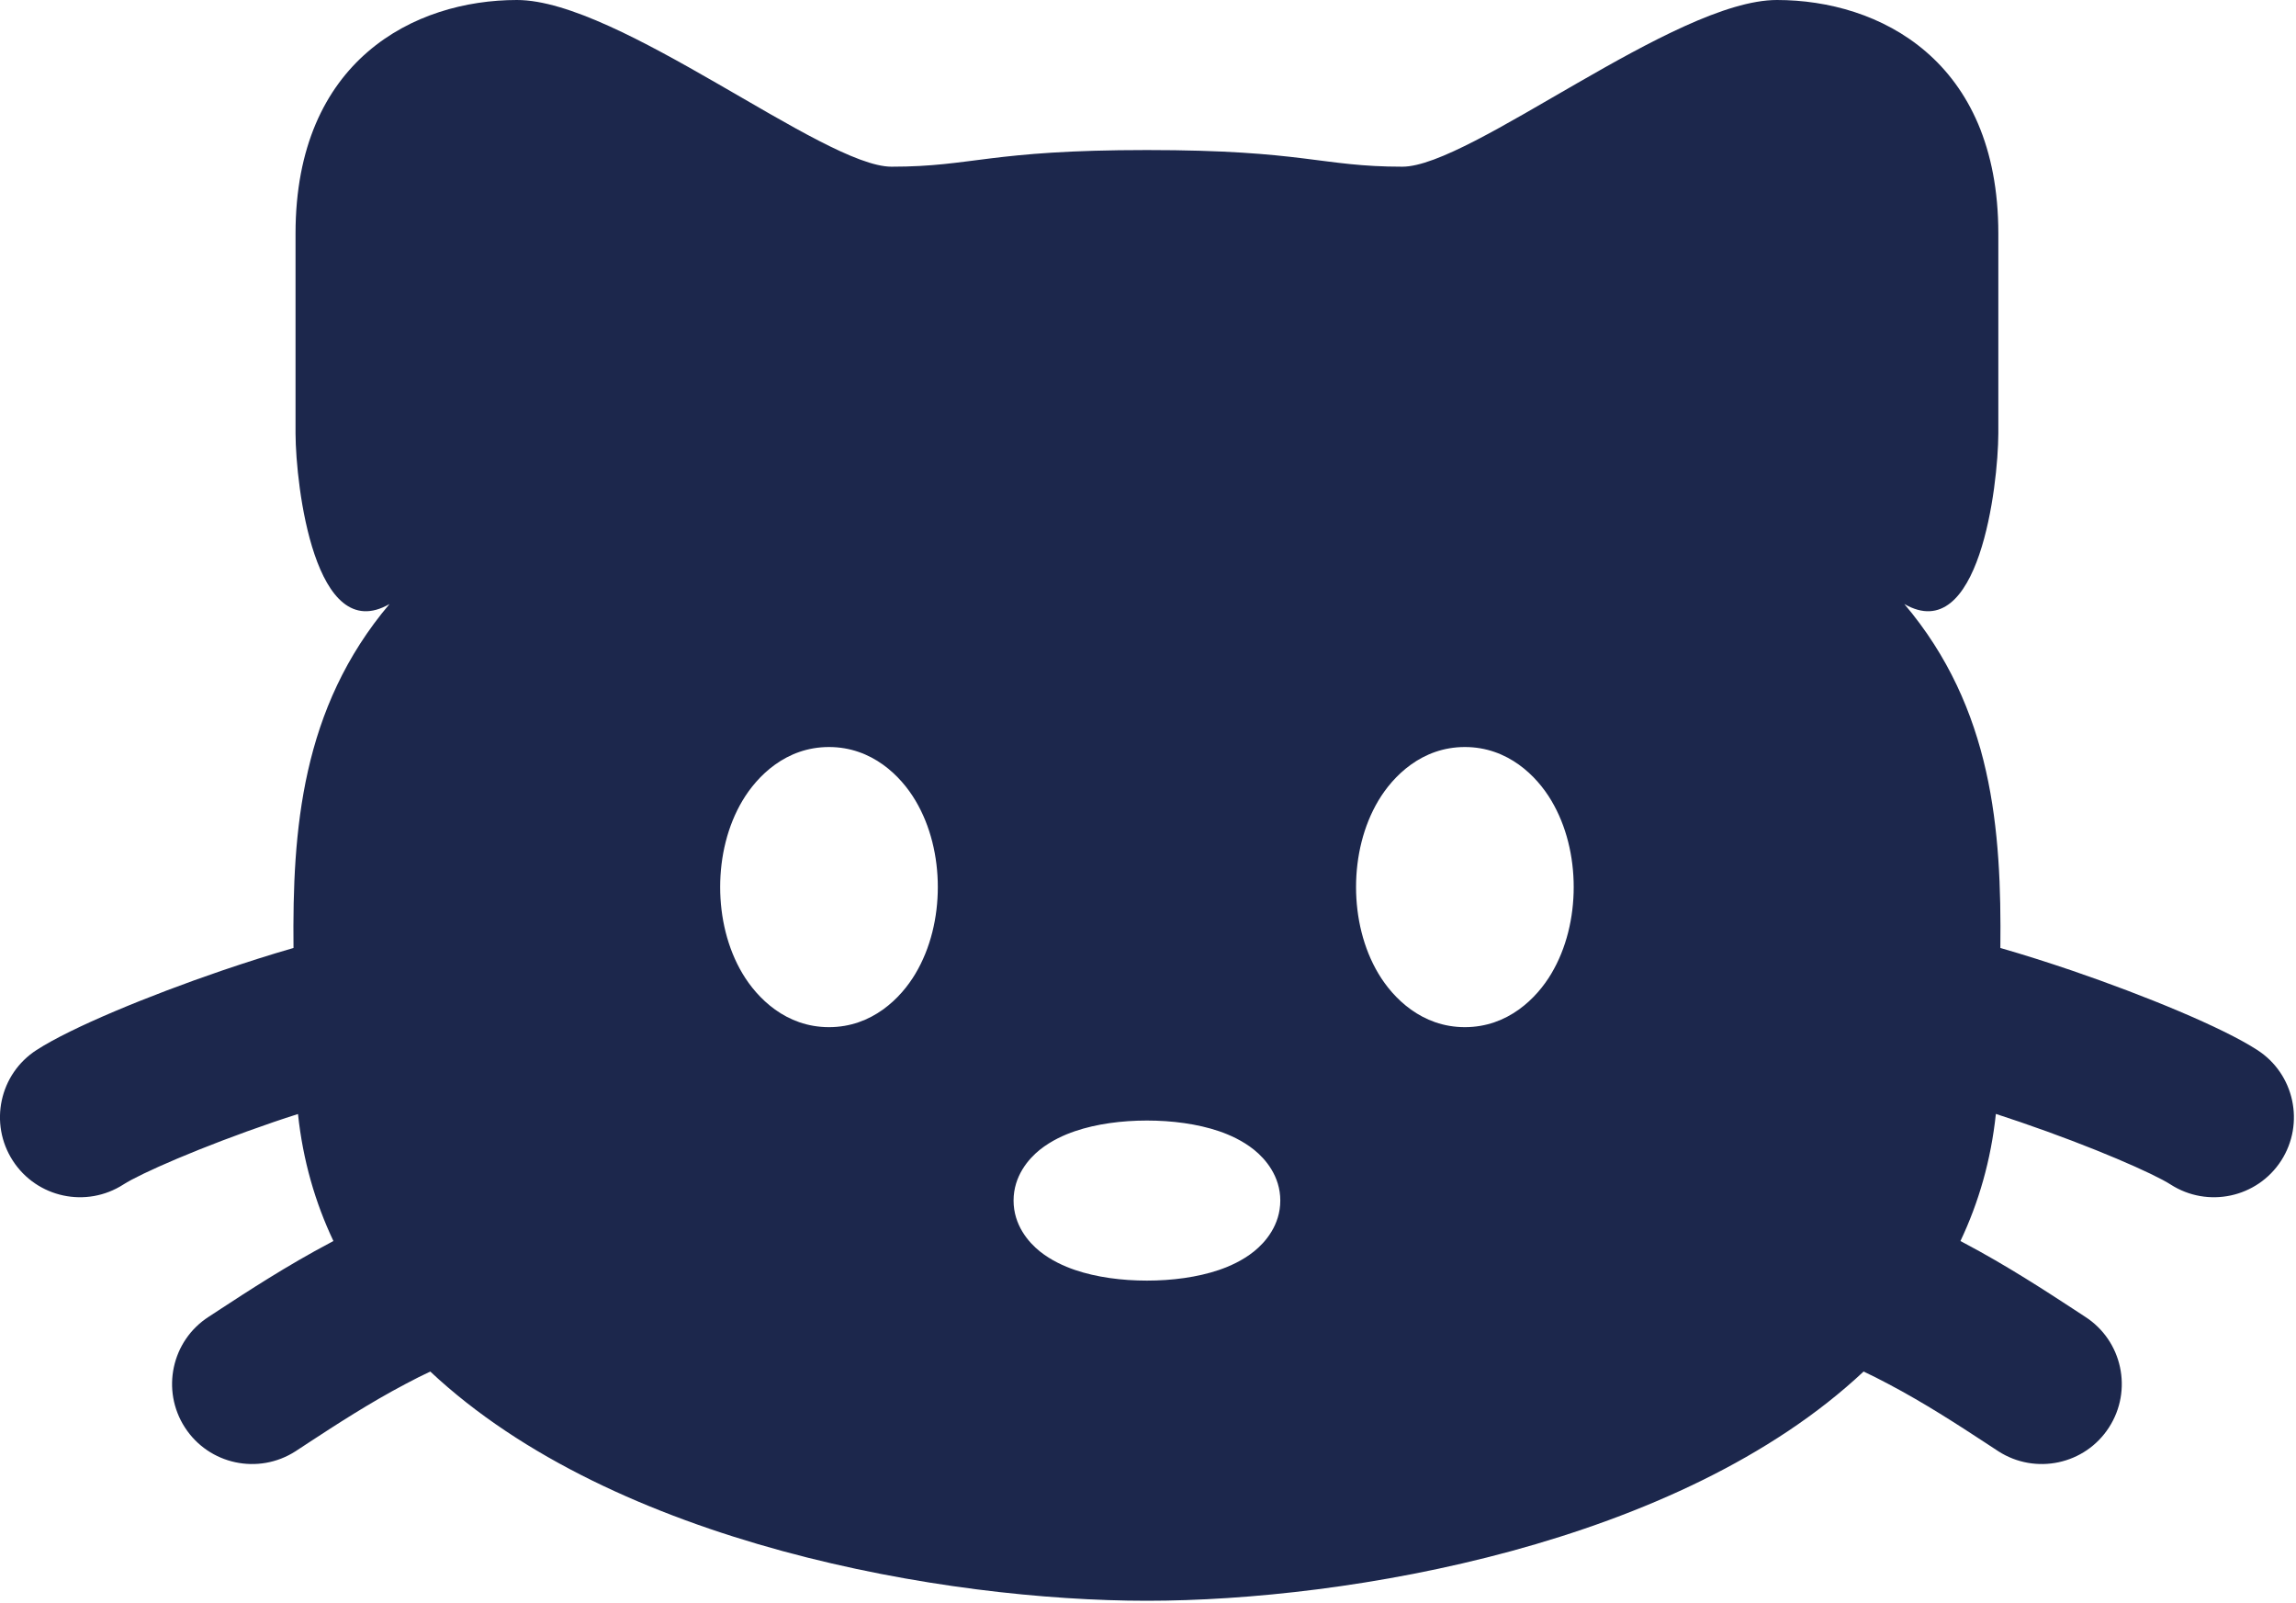
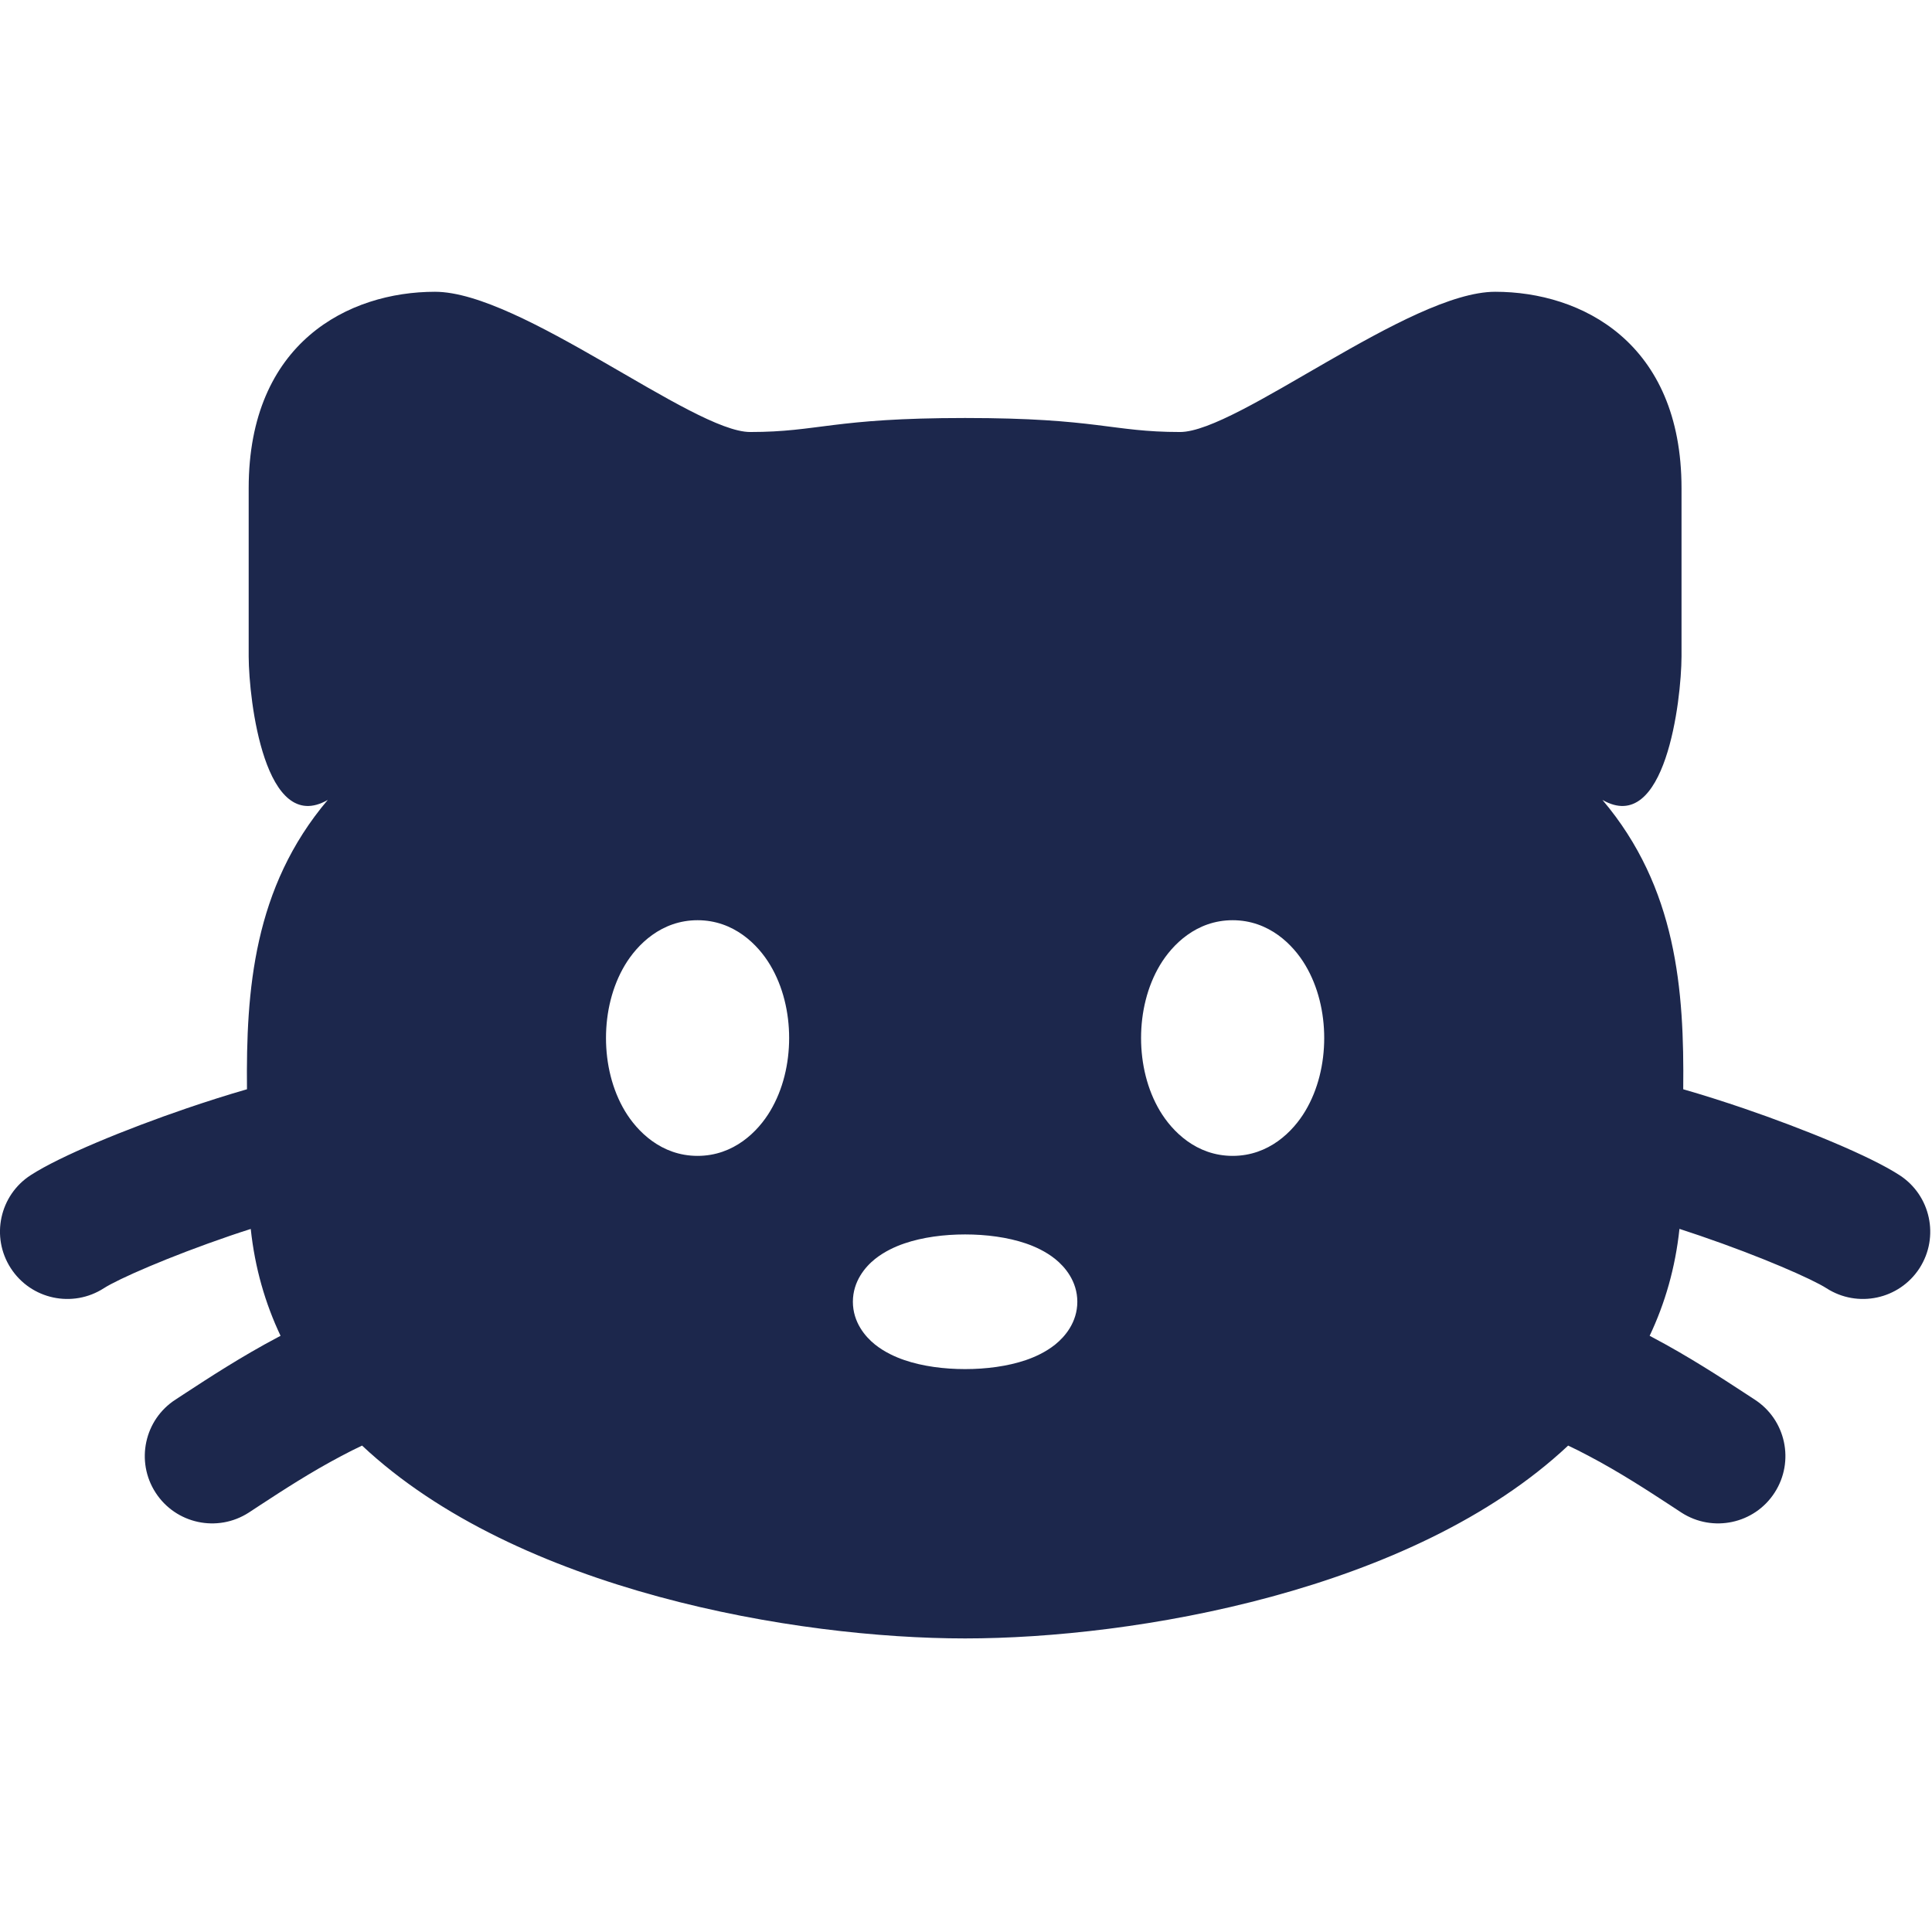
- <svg xmlns="http://www.w3.org/2000/svg" fill="none" width="24" hight="24" viewBox="1 5 21.52 15.02">
+ <svg xmlns="http://www.w3.org/2000/svg" fill="none" width="24" height="24" viewBox="1 5 21.52 15.02">
  <path fill-rule="evenodd" clip-rule="evenodd" d="M11.75 6.406C10.27 6.406 10.122 6.562 9.356 6.562C8.718 6.562 6.802 5 5.845 5C4.887 5 3.77 5.562 3.77 7.188V9.062C3.772 9.555 3.951 11.063 4.651 10.66C3.823 11.638 3.74 12.779 3.751 13.883C3.528 13.947 3.301 14.02 3.08 14.095C2.396 14.329 1.671 14.627 1.343 14.839C0.995 15.063 0.895 15.528 1.12 15.876C1.345 16.224 1.809 16.323 2.157 16.099C2.313 15.998 2.878 15.749 3.565 15.514C3.641 15.488 3.717 15.463 3.793 15.439C3.839 15.872 3.954 16.268 4.125 16.629L4.101 16.642C3.691 16.858 3.311 17.107 3.069 17.265C3.027 17.293 2.989 17.317 2.956 17.339C2.608 17.563 2.508 18.028 2.733 18.376C2.958 18.724 3.422 18.823 3.77 18.599C3.811 18.572 3.855 18.544 3.901 18.513C4.146 18.353 4.46 18.148 4.802 17.968C4.882 17.925 4.959 17.887 5.033 17.852C6.763 19.475 9.87 20 11.75 20C13.63 20 16.737 19.475 18.467 17.852C18.541 17.887 18.618 17.925 18.698 17.968C19.04 18.148 19.354 18.353 19.599 18.513C19.645 18.544 19.689 18.572 19.73 18.599C20.078 18.823 20.543 18.724 20.767 18.376C20.992 18.028 20.892 17.563 20.544 17.339C20.511 17.317 20.473 17.293 20.431 17.265C20.189 17.107 19.809 16.858 19.399 16.642L19.375 16.629C19.546 16.268 19.661 15.872 19.707 15.438C19.783 15.463 19.859 15.488 19.935 15.514C20.622 15.749 21.187 15.998 21.344 16.099C21.692 16.323 22.156 16.224 22.381 15.876C22.605 15.528 22.505 15.063 22.157 14.839C21.83 14.627 21.104 14.329 20.421 14.095C20.2 14.02 19.972 13.947 19.749 13.883C19.761 12.778 19.677 11.638 18.849 10.66C19.549 11.063 19.728 9.555 19.73 9.062V7.188C19.73 5.563 18.613 5 17.655 5C16.698 5 14.783 6.562 14.144 6.562C13.378 6.562 13.23 6.406 11.75 6.406ZM11.075 15.6C11.277 15.531 11.516 15.5 11.75 15.5C11.984 15.5 12.223 15.531 12.426 15.6C12.525 15.634 12.647 15.688 12.754 15.774C12.861 15.86 13 16.021 13 16.25C13 16.479 12.861 16.64 12.754 16.726C12.647 16.812 12.525 16.866 12.426 16.9C12.223 16.969 11.984 17 11.75 17C11.516 17 11.277 16.969 11.075 16.9C10.975 16.866 10.854 16.812 10.746 16.726C10.639 16.64 10.5 16.479 10.5 16.25C10.5 16.021 10.639 15.86 10.746 15.774C10.854 15.688 10.975 15.634 11.075 15.6ZM13.92 12.501C14.057 12.272 14.326 12 14.73 12C15.134 12 15.404 12.272 15.54 12.501C15.682 12.739 15.75 13.027 15.75 13.312C15.75 13.598 15.682 13.886 15.54 14.124C15.404 14.353 15.134 14.625 14.73 14.625C14.326 14.625 14.057 14.353 13.92 14.124C13.778 13.886 13.71 13.598 13.71 13.312C13.71 13.027 13.778 12.739 13.92 12.501ZM7.96 12.501C8.097 12.272 8.366 12 8.77 12C9.174 12 9.444 12.272 9.58 12.501C9.722 12.739 9.79 13.027 9.79 13.312C9.79 13.598 9.722 13.886 9.58 14.124C9.444 14.353 9.174 14.625 8.77 14.625C8.366 14.625 8.097 14.353 7.96 14.124C7.818 13.886 7.75 13.598 7.75 13.312C7.75 13.027 7.818 12.739 7.96 12.501Z" fill="#1C274C" />
</svg>
